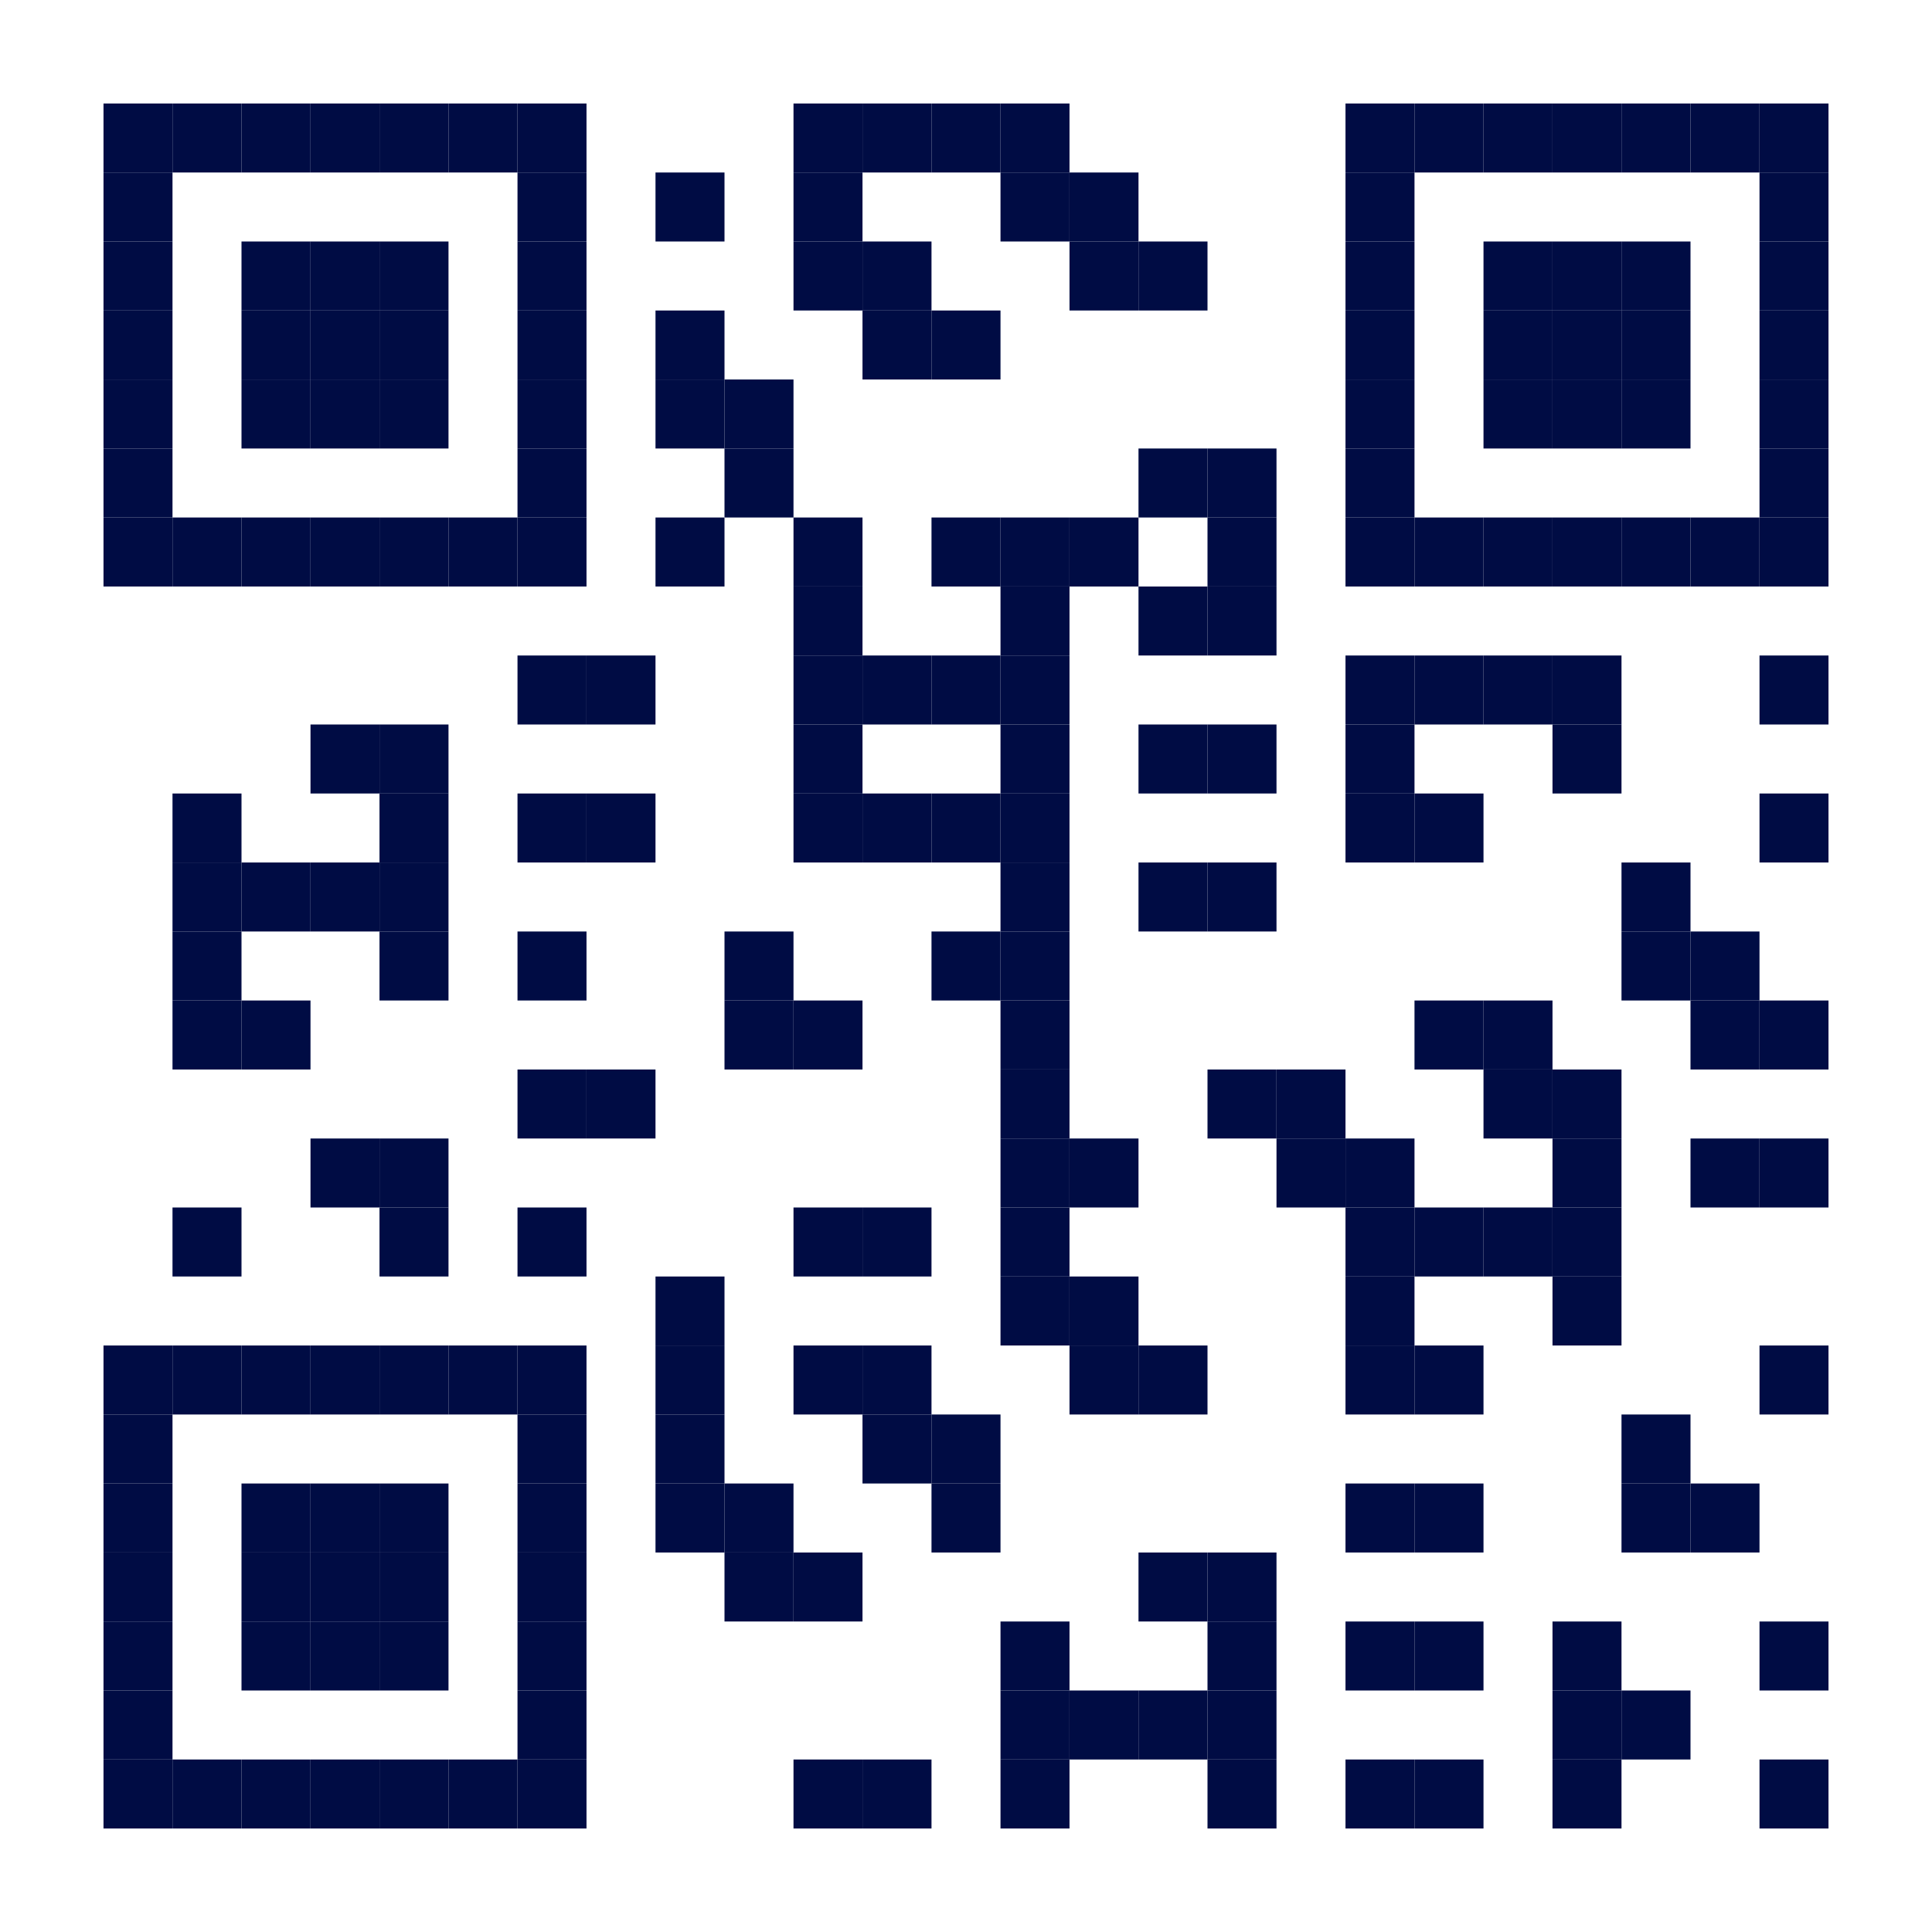
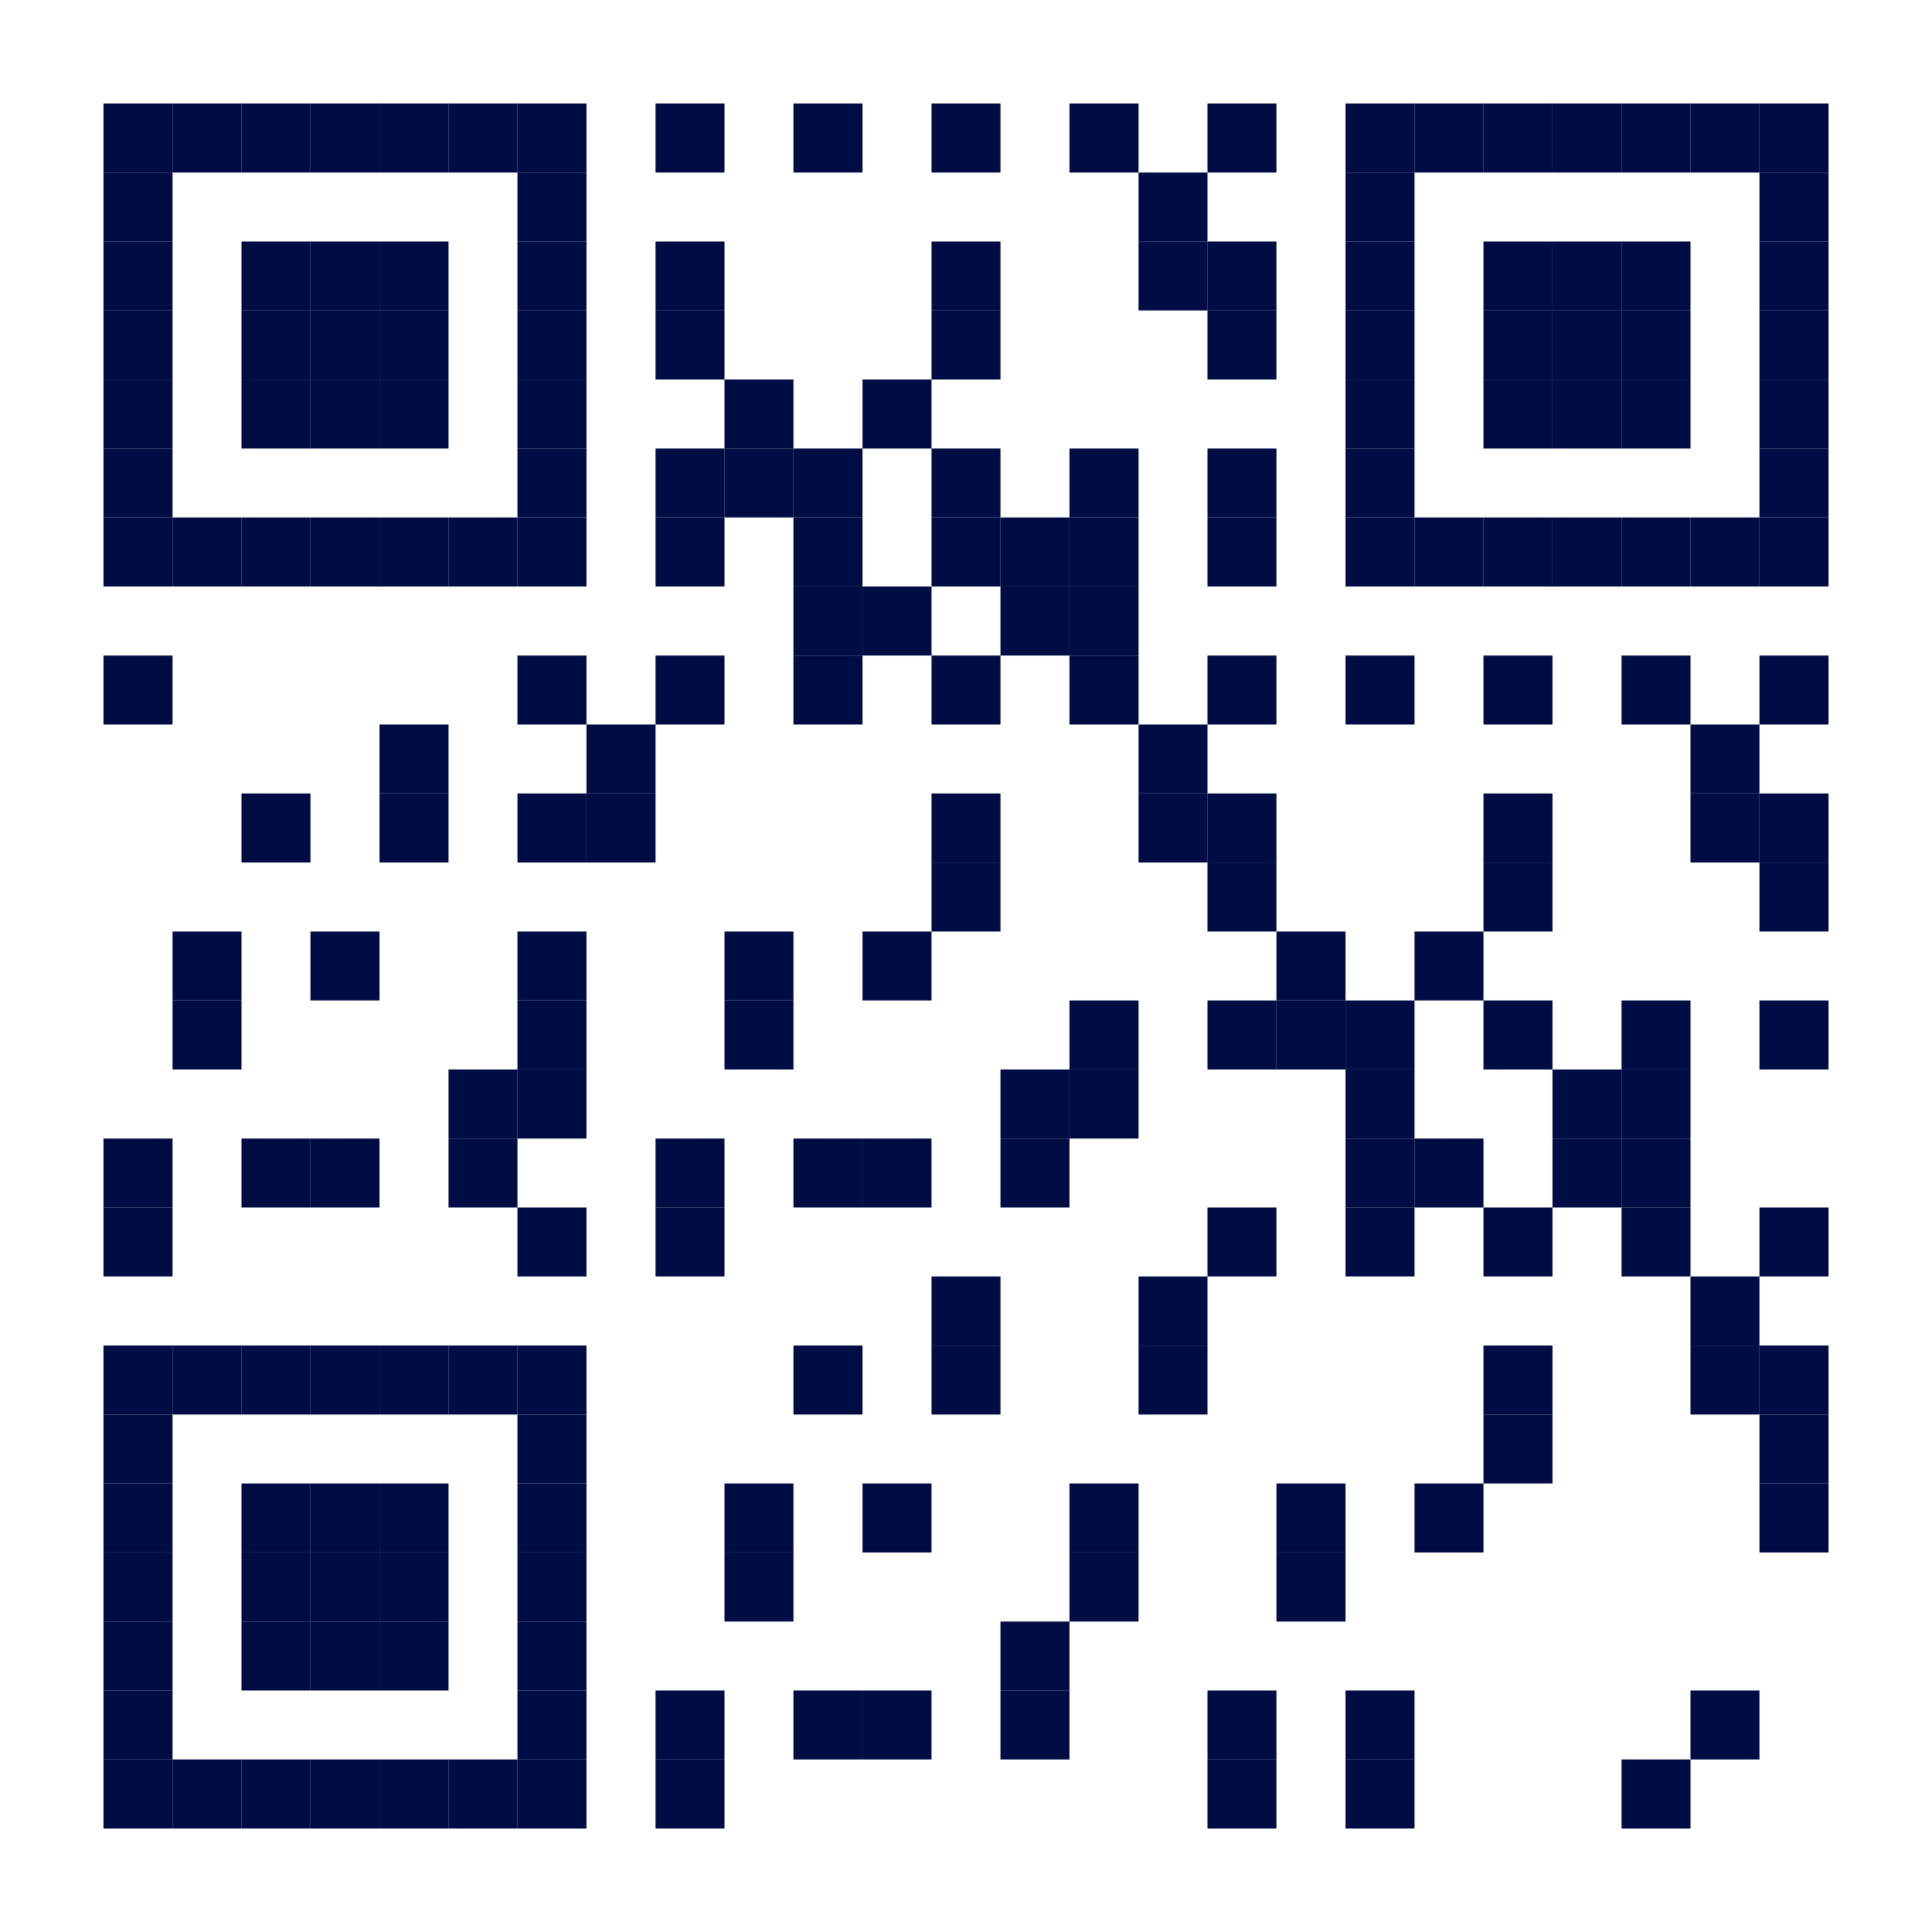
<svg xmlns="http://www.w3.org/2000/svg" viewBox="0 0 280 280" width="100%" height="100%">
  <rect width="280" height="280" fill="#FFFFFF" />
  <rect x="15" y="15" width="10" height="10" fill="#000C44" />
  <rect x="25" y="15" width="10" height="10" fill="#000C44" />
  <rect x="35" y="15" width="10" height="10" fill="#000C44" />
  <rect x="45" y="15" width="10" height="10" fill="#000C44" />
  <rect x="55" y="15" width="10" height="10" fill="#000C44" />
  <rect x="65" y="15" width="10" height="10" fill="#000C44" />
  <rect x="75" y="15" width="10" height="10" fill="#000C44" />
+   <rect x="95" y="15" width="10" height="10" fill="#000C44" />
  <rect x="115" y="15" width="10" height="10" fill="#000C44" />
-   <rect x="125" y="15" width="10" height="10" fill="#000C44" />
  <rect x="135" y="15" width="10" height="10" fill="#000C44" />
-   <rect x="145" y="15" width="10" height="10" fill="#000C44" />
+   <rect x="155" y="15" width="10" height="10" fill="#000C44" />
+   <rect x="175" y="15" width="10" height="10" fill="#000C44" />
  <rect x="195" y="15" width="10" height="10" fill="#000C44" />
  <rect x="205" y="15" width="10" height="10" fill="#000C44" />
  <rect x="215" y="15" width="10" height="10" fill="#000C44" />
  <rect x="225" y="15" width="10" height="10" fill="#000C44" />
  <rect x="235" y="15" width="10" height="10" fill="#000C44" />
  <rect x="245" y="15" width="10" height="10" fill="#000C44" />
  <rect x="255" y="15" width="10" height="10" fill="#000C44" />
  <rect x="15" y="25" width="10" height="10" fill="#000C44" />
  <rect x="75" y="25" width="10" height="10" fill="#000C44" />
-   <rect x="95" y="25" width="10" height="10" fill="#000C44" />
-   <rect x="115" y="25" width="10" height="10" fill="#000C44" />
-   <rect x="145" y="25" width="10" height="10" fill="#000C44" />
-   <rect x="155" y="25" width="10" height="10" fill="#000C44" />
+   <rect x="165" y="25" width="10" height="10" fill="#000C44" />
  <rect x="195" y="25" width="10" height="10" fill="#000C44" />
  <rect x="255" y="25" width="10" height="10" fill="#000C44" />
  <rect x="15" y="35" width="10" height="10" fill="#000C44" />
  <rect x="35" y="35" width="10" height="10" fill="#000C44" />
  <rect x="45" y="35" width="10" height="10" fill="#000C44" />
  <rect x="55" y="35" width="10" height="10" fill="#000C44" />
  <rect x="75" y="35" width="10" height="10" fill="#000C44" />
-   <rect x="115" y="35" width="10" height="10" fill="#000C44" />
-   <rect x="125" y="35" width="10" height="10" fill="#000C44" />
-   <rect x="155" y="35" width="10" height="10" fill="#000C44" />
+   <rect x="95" y="35" width="10" height="10" fill="#000C44" />
+   <rect x="135" y="35" width="10" height="10" fill="#000C44" />
  <rect x="165" y="35" width="10" height="10" fill="#000C44" />
+   <rect x="175" y="35" width="10" height="10" fill="#000C44" />
  <rect x="195" y="35" width="10" height="10" fill="#000C44" />
  <rect x="215" y="35" width="10" height="10" fill="#000C44" />
  <rect x="225" y="35" width="10" height="10" fill="#000C44" />
  <rect x="235" y="35" width="10" height="10" fill="#000C44" />
  <rect x="255" y="35" width="10" height="10" fill="#000C44" />
  <rect x="15" y="45" width="10" height="10" fill="#000C44" />
  <rect x="35" y="45" width="10" height="10" fill="#000C44" />
  <rect x="45" y="45" width="10" height="10" fill="#000C44" />
  <rect x="55" y="45" width="10" height="10" fill="#000C44" />
  <rect x="75" y="45" width="10" height="10" fill="#000C44" />
  <rect x="95" y="45" width="10" height="10" fill="#000C44" />
-   <rect x="125" y="45" width="10" height="10" fill="#000C44" />
  <rect x="135" y="45" width="10" height="10" fill="#000C44" />
+   <rect x="175" y="45" width="10" height="10" fill="#000C44" />
  <rect x="195" y="45" width="10" height="10" fill="#000C44" />
  <rect x="215" y="45" width="10" height="10" fill="#000C44" />
  <rect x="225" y="45" width="10" height="10" fill="#000C44" />
  <rect x="235" y="45" width="10" height="10" fill="#000C44" />
  <rect x="255" y="45" width="10" height="10" fill="#000C44" />
  <rect x="15" y="55" width="10" height="10" fill="#000C44" />
  <rect x="35" y="55" width="10" height="10" fill="#000C44" />
  <rect x="45" y="55" width="10" height="10" fill="#000C44" />
  <rect x="55" y="55" width="10" height="10" fill="#000C44" />
  <rect x="75" y="55" width="10" height="10" fill="#000C44" />
-   <rect x="95" y="55" width="10" height="10" fill="#000C44" />
  <rect x="105" y="55" width="10" height="10" fill="#000C44" />
+   <rect x="125" y="55" width="10" height="10" fill="#000C44" />
  <rect x="195" y="55" width="10" height="10" fill="#000C44" />
  <rect x="215" y="55" width="10" height="10" fill="#000C44" />
  <rect x="225" y="55" width="10" height="10" fill="#000C44" />
  <rect x="235" y="55" width="10" height="10" fill="#000C44" />
  <rect x="255" y="55" width="10" height="10" fill="#000C44" />
  <rect x="15" y="65" width="10" height="10" fill="#000C44" />
  <rect x="75" y="65" width="10" height="10" fill="#000C44" />
+   <rect x="95" y="65" width="10" height="10" fill="#000C44" />
  <rect x="105" y="65" width="10" height="10" fill="#000C44" />
-   <rect x="165" y="65" width="10" height="10" fill="#000C44" />
+   <rect x="115" y="65" width="10" height="10" fill="#000C44" />
+   <rect x="135" y="65" width="10" height="10" fill="#000C44" />
+   <rect x="155" y="65" width="10" height="10" fill="#000C44" />
  <rect x="175" y="65" width="10" height="10" fill="#000C44" />
  <rect x="195" y="65" width="10" height="10" fill="#000C44" />
  <rect x="255" y="65" width="10" height="10" fill="#000C44" />
  <rect x="15" y="75" width="10" height="10" fill="#000C44" />
  <rect x="25" y="75" width="10" height="10" fill="#000C44" />
  <rect x="35" y="75" width="10" height="10" fill="#000C44" />
  <rect x="45" y="75" width="10" height="10" fill="#000C44" />
  <rect x="55" y="75" width="10" height="10" fill="#000C44" />
  <rect x="65" y="75" width="10" height="10" fill="#000C44" />
  <rect x="75" y="75" width="10" height="10" fill="#000C44" />
  <rect x="95" y="75" width="10" height="10" fill="#000C44" />
  <rect x="115" y="75" width="10" height="10" fill="#000C44" />
  <rect x="135" y="75" width="10" height="10" fill="#000C44" />
  <rect x="145" y="75" width="10" height="10" fill="#000C44" />
  <rect x="155" y="75" width="10" height="10" fill="#000C44" />
  <rect x="175" y="75" width="10" height="10" fill="#000C44" />
  <rect x="195" y="75" width="10" height="10" fill="#000C44" />
  <rect x="205" y="75" width="10" height="10" fill="#000C44" />
  <rect x="215" y="75" width="10" height="10" fill="#000C44" />
  <rect x="225" y="75" width="10" height="10" fill="#000C44" />
  <rect x="235" y="75" width="10" height="10" fill="#000C44" />
  <rect x="245" y="75" width="10" height="10" fill="#000C44" />
  <rect x="255" y="75" width="10" height="10" fill="#000C44" />
  <rect x="115" y="85" width="10" height="10" fill="#000C44" />
+   <rect x="125" y="85" width="10" height="10" fill="#000C44" />
  <rect x="145" y="85" width="10" height="10" fill="#000C44" />
-   <rect x="165" y="85" width="10" height="10" fill="#000C44" />
-   <rect x="175" y="85" width="10" height="10" fill="#000C44" />
+   <rect x="155" y="85" width="10" height="10" fill="#000C44" />
+   <rect x="15" y="95" width="10" height="10" fill="#000C44" />
  <rect x="75" y="95" width="10" height="10" fill="#000C44" />
-   <rect x="85" y="95" width="10" height="10" fill="#000C44" />
+   <rect x="95" y="95" width="10" height="10" fill="#000C44" />
  <rect x="115" y="95" width="10" height="10" fill="#000C44" />
-   <rect x="125" y="95" width="10" height="10" fill="#000C44" />
  <rect x="135" y="95" width="10" height="10" fill="#000C44" />
-   <rect x="145" y="95" width="10" height="10" fill="#000C44" />
+   <rect x="155" y="95" width="10" height="10" fill="#000C44" />
+   <rect x="175" y="95" width="10" height="10" fill="#000C44" />
  <rect x="195" y="95" width="10" height="10" fill="#000C44" />
-   <rect x="205" y="95" width="10" height="10" fill="#000C44" />
  <rect x="215" y="95" width="10" height="10" fill="#000C44" />
-   <rect x="225" y="95" width="10" height="10" fill="#000C44" />
+   <rect x="235" y="95" width="10" height="10" fill="#000C44" />
  <rect x="255" y="95" width="10" height="10" fill="#000C44" />
-   <rect x="45" y="105" width="10" height="10" fill="#000C44" />
  <rect x="55" y="105" width="10" height="10" fill="#000C44" />
-   <rect x="115" y="105" width="10" height="10" fill="#000C44" />
-   <rect x="145" y="105" width="10" height="10" fill="#000C44" />
+   <rect x="85" y="105" width="10" height="10" fill="#000C44" />
  <rect x="165" y="105" width="10" height="10" fill="#000C44" />
-   <rect x="175" y="105" width="10" height="10" fill="#000C44" />
-   <rect x="195" y="105" width="10" height="10" fill="#000C44" />
-   <rect x="225" y="105" width="10" height="10" fill="#000C44" />
-   <rect x="25" y="115" width="10" height="10" fill="#000C44" />
+   <rect x="245" y="105" width="10" height="10" fill="#000C44" />
+   <rect x="35" y="115" width="10" height="10" fill="#000C44" />
  <rect x="55" y="115" width="10" height="10" fill="#000C44" />
  <rect x="75" y="115" width="10" height="10" fill="#000C44" />
  <rect x="85" y="115" width="10" height="10" fill="#000C44" />
-   <rect x="115" y="115" width="10" height="10" fill="#000C44" />
-   <rect x="125" y="115" width="10" height="10" fill="#000C44" />
  <rect x="135" y="115" width="10" height="10" fill="#000C44" />
-   <rect x="145" y="115" width="10" height="10" fill="#000C44" />
-   <rect x="195" y="115" width="10" height="10" fill="#000C44" />
-   <rect x="205" y="115" width="10" height="10" fill="#000C44" />
+   <rect x="165" y="115" width="10" height="10" fill="#000C44" />
+   <rect x="175" y="115" width="10" height="10" fill="#000C44" />
+   <rect x="215" y="115" width="10" height="10" fill="#000C44" />
+   <rect x="245" y="115" width="10" height="10" fill="#000C44" />
  <rect x="255" y="115" width="10" height="10" fill="#000C44" />
-   <rect x="25" y="125" width="10" height="10" fill="#000C44" />
-   <rect x="35" y="125" width="10" height="10" fill="#000C44" />
-   <rect x="45" y="125" width="10" height="10" fill="#000C44" />
-   <rect x="55" y="125" width="10" height="10" fill="#000C44" />
-   <rect x="145" y="125" width="10" height="10" fill="#000C44" />
-   <rect x="165" y="125" width="10" height="10" fill="#000C44" />
+   <rect x="135" y="125" width="10" height="10" fill="#000C44" />
  <rect x="175" y="125" width="10" height="10" fill="#000C44" />
-   <rect x="235" y="125" width="10" height="10" fill="#000C44" />
+   <rect x="215" y="125" width="10" height="10" fill="#000C44" />
+   <rect x="255" y="125" width="10" height="10" fill="#000C44" />
  <rect x="25" y="135" width="10" height="10" fill="#000C44" />
-   <rect x="55" y="135" width="10" height="10" fill="#000C44" />
+   <rect x="45" y="135" width="10" height="10" fill="#000C44" />
  <rect x="75" y="135" width="10" height="10" fill="#000C44" />
  <rect x="105" y="135" width="10" height="10" fill="#000C44" />
-   <rect x="135" y="135" width="10" height="10" fill="#000C44" />
-   <rect x="145" y="135" width="10" height="10" fill="#000C44" />
-   <rect x="235" y="135" width="10" height="10" fill="#000C44" />
-   <rect x="245" y="135" width="10" height="10" fill="#000C44" />
+   <rect x="125" y="135" width="10" height="10" fill="#000C44" />
+   <rect x="185" y="135" width="10" height="10" fill="#000C44" />
+   <rect x="205" y="135" width="10" height="10" fill="#000C44" />
  <rect x="25" y="145" width="10" height="10" fill="#000C44" />
-   <rect x="35" y="145" width="10" height="10" fill="#000C44" />
+   <rect x="75" y="145" width="10" height="10" fill="#000C44" />
  <rect x="105" y="145" width="10" height="10" fill="#000C44" />
-   <rect x="115" y="145" width="10" height="10" fill="#000C44" />
-   <rect x="145" y="145" width="10" height="10" fill="#000C44" />
-   <rect x="205" y="145" width="10" height="10" fill="#000C44" />
+   <rect x="155" y="145" width="10" height="10" fill="#000C44" />
+   <rect x="175" y="145" width="10" height="10" fill="#000C44" />
+   <rect x="185" y="145" width="10" height="10" fill="#000C44" />
+   <rect x="195" y="145" width="10" height="10" fill="#000C44" />
  <rect x="215" y="145" width="10" height="10" fill="#000C44" />
-   <rect x="245" y="145" width="10" height="10" fill="#000C44" />
+   <rect x="235" y="145" width="10" height="10" fill="#000C44" />
  <rect x="255" y="145" width="10" height="10" fill="#000C44" />
+   <rect x="65" y="155" width="10" height="10" fill="#000C44" />
  <rect x="75" y="155" width="10" height="10" fill="#000C44" />
-   <rect x="85" y="155" width="10" height="10" fill="#000C44" />
  <rect x="145" y="155" width="10" height="10" fill="#000C44" />
-   <rect x="175" y="155" width="10" height="10" fill="#000C44" />
-   <rect x="185" y="155" width="10" height="10" fill="#000C44" />
-   <rect x="215" y="155" width="10" height="10" fill="#000C44" />
+   <rect x="155" y="155" width="10" height="10" fill="#000C44" />
+   <rect x="195" y="155" width="10" height="10" fill="#000C44" />
  <rect x="225" y="155" width="10" height="10" fill="#000C44" />
+   <rect x="235" y="155" width="10" height="10" fill="#000C44" />
+   <rect x="15" y="165" width="10" height="10" fill="#000C44" />
+   <rect x="35" y="165" width="10" height="10" fill="#000C44" />
  <rect x="45" y="165" width="10" height="10" fill="#000C44" />
-   <rect x="55" y="165" width="10" height="10" fill="#000C44" />
+   <rect x="65" y="165" width="10" height="10" fill="#000C44" />
+   <rect x="95" y="165" width="10" height="10" fill="#000C44" />
+   <rect x="115" y="165" width="10" height="10" fill="#000C44" />
+   <rect x="125" y="165" width="10" height="10" fill="#000C44" />
  <rect x="145" y="165" width="10" height="10" fill="#000C44" />
-   <rect x="155" y="165" width="10" height="10" fill="#000C44" />
-   <rect x="185" y="165" width="10" height="10" fill="#000C44" />
  <rect x="195" y="165" width="10" height="10" fill="#000C44" />
+   <rect x="205" y="165" width="10" height="10" fill="#000C44" />
  <rect x="225" y="165" width="10" height="10" fill="#000C44" />
-   <rect x="245" y="165" width="10" height="10" fill="#000C44" />
-   <rect x="255" y="165" width="10" height="10" fill="#000C44" />
-   <rect x="25" y="175" width="10" height="10" fill="#000C44" />
-   <rect x="55" y="175" width="10" height="10" fill="#000C44" />
+   <rect x="235" y="165" width="10" height="10" fill="#000C44" />
+   <rect x="15" y="175" width="10" height="10" fill="#000C44" />
  <rect x="75" y="175" width="10" height="10" fill="#000C44" />
-   <rect x="115" y="175" width="10" height="10" fill="#000C44" />
-   <rect x="125" y="175" width="10" height="10" fill="#000C44" />
-   <rect x="145" y="175" width="10" height="10" fill="#000C44" />
+   <rect x="95" y="175" width="10" height="10" fill="#000C44" />
+   <rect x="175" y="175" width="10" height="10" fill="#000C44" />
  <rect x="195" y="175" width="10" height="10" fill="#000C44" />
-   <rect x="205" y="175" width="10" height="10" fill="#000C44" />
  <rect x="215" y="175" width="10" height="10" fill="#000C44" />
-   <rect x="225" y="175" width="10" height="10" fill="#000C44" />
-   <rect x="95" y="185" width="10" height="10" fill="#000C44" />
-   <rect x="145" y="185" width="10" height="10" fill="#000C44" />
-   <rect x="155" y="185" width="10" height="10" fill="#000C44" />
-   <rect x="195" y="185" width="10" height="10" fill="#000C44" />
-   <rect x="225" y="185" width="10" height="10" fill="#000C44" />
+   <rect x="235" y="175" width="10" height="10" fill="#000C44" />
+   <rect x="255" y="175" width="10" height="10" fill="#000C44" />
+   <rect x="135" y="185" width="10" height="10" fill="#000C44" />
+   <rect x="165" y="185" width="10" height="10" fill="#000C44" />
+   <rect x="245" y="185" width="10" height="10" fill="#000C44" />
  <rect x="15" y="195" width="10" height="10" fill="#000C44" />
  <rect x="25" y="195" width="10" height="10" fill="#000C44" />
  <rect x="35" y="195" width="10" height="10" fill="#000C44" />
  <rect x="45" y="195" width="10" height="10" fill="#000C44" />
  <rect x="55" y="195" width="10" height="10" fill="#000C44" />
  <rect x="65" y="195" width="10" height="10" fill="#000C44" />
  <rect x="75" y="195" width="10" height="10" fill="#000C44" />
-   <rect x="95" y="195" width="10" height="10" fill="#000C44" />
  <rect x="115" y="195" width="10" height="10" fill="#000C44" />
-   <rect x="125" y="195" width="10" height="10" fill="#000C44" />
-   <rect x="155" y="195" width="10" height="10" fill="#000C44" />
+   <rect x="135" y="195" width="10" height="10" fill="#000C44" />
  <rect x="165" y="195" width="10" height="10" fill="#000C44" />
-   <rect x="195" y="195" width="10" height="10" fill="#000C44" />
-   <rect x="205" y="195" width="10" height="10" fill="#000C44" />
+   <rect x="215" y="195" width="10" height="10" fill="#000C44" />
+   <rect x="245" y="195" width="10" height="10" fill="#000C44" />
  <rect x="255" y="195" width="10" height="10" fill="#000C44" />
  <rect x="15" y="205" width="10" height="10" fill="#000C44" />
  <rect x="75" y="205" width="10" height="10" fill="#000C44" />
-   <rect x="95" y="205" width="10" height="10" fill="#000C44" />
-   <rect x="125" y="205" width="10" height="10" fill="#000C44" />
-   <rect x="135" y="205" width="10" height="10" fill="#000C44" />
-   <rect x="235" y="205" width="10" height="10" fill="#000C44" />
+   <rect x="215" y="205" width="10" height="10" fill="#000C44" />
+   <rect x="255" y="205" width="10" height="10" fill="#000C44" />
  <rect x="15" y="215" width="10" height="10" fill="#000C44" />
  <rect x="35" y="215" width="10" height="10" fill="#000C44" />
  <rect x="45" y="215" width="10" height="10" fill="#000C44" />
  <rect x="55" y="215" width="10" height="10" fill="#000C44" />
  <rect x="75" y="215" width="10" height="10" fill="#000C44" />
-   <rect x="95" y="215" width="10" height="10" fill="#000C44" />
  <rect x="105" y="215" width="10" height="10" fill="#000C44" />
-   <rect x="135" y="215" width="10" height="10" fill="#000C44" />
-   <rect x="195" y="215" width="10" height="10" fill="#000C44" />
+   <rect x="125" y="215" width="10" height="10" fill="#000C44" />
+   <rect x="155" y="215" width="10" height="10" fill="#000C44" />
+   <rect x="185" y="215" width="10" height="10" fill="#000C44" />
  <rect x="205" y="215" width="10" height="10" fill="#000C44" />
-   <rect x="235" y="215" width="10" height="10" fill="#000C44" />
-   <rect x="245" y="215" width="10" height="10" fill="#000C44" />
+   <rect x="255" y="215" width="10" height="10" fill="#000C44" />
  <rect x="15" y="225" width="10" height="10" fill="#000C44" />
  <rect x="35" y="225" width="10" height="10" fill="#000C44" />
  <rect x="45" y="225" width="10" height="10" fill="#000C44" />
  <rect x="55" y="225" width="10" height="10" fill="#000C44" />
  <rect x="75" y="225" width="10" height="10" fill="#000C44" />
  <rect x="105" y="225" width="10" height="10" fill="#000C44" />
-   <rect x="115" y="225" width="10" height="10" fill="#000C44" />
-   <rect x="165" y="225" width="10" height="10" fill="#000C44" />
-   <rect x="175" y="225" width="10" height="10" fill="#000C44" />
+   <rect x="155" y="225" width="10" height="10" fill="#000C44" />
+   <rect x="185" y="225" width="10" height="10" fill="#000C44" />
  <rect x="15" y="235" width="10" height="10" fill="#000C44" />
  <rect x="35" y="235" width="10" height="10" fill="#000C44" />
  <rect x="45" y="235" width="10" height="10" fill="#000C44" />
  <rect x="55" y="235" width="10" height="10" fill="#000C44" />
  <rect x="75" y="235" width="10" height="10" fill="#000C44" />
  <rect x="145" y="235" width="10" height="10" fill="#000C44" />
-   <rect x="175" y="235" width="10" height="10" fill="#000C44" />
-   <rect x="195" y="235" width="10" height="10" fill="#000C44" />
-   <rect x="205" y="235" width="10" height="10" fill="#000C44" />
-   <rect x="225" y="235" width="10" height="10" fill="#000C44" />
-   <rect x="255" y="235" width="10" height="10" fill="#000C44" />
  <rect x="15" y="245" width="10" height="10" fill="#000C44" />
  <rect x="75" y="245" width="10" height="10" fill="#000C44" />
+   <rect x="95" y="245" width="10" height="10" fill="#000C44" />
+   <rect x="115" y="245" width="10" height="10" fill="#000C44" />
+   <rect x="125" y="245" width="10" height="10" fill="#000C44" />
  <rect x="145" y="245" width="10" height="10" fill="#000C44" />
-   <rect x="155" y="245" width="10" height="10" fill="#000C44" />
-   <rect x="165" y="245" width="10" height="10" fill="#000C44" />
  <rect x="175" y="245" width="10" height="10" fill="#000C44" />
-   <rect x="225" y="245" width="10" height="10" fill="#000C44" />
-   <rect x="235" y="245" width="10" height="10" fill="#000C44" />
+   <rect x="195" y="245" width="10" height="10" fill="#000C44" />
+   <rect x="245" y="245" width="10" height="10" fill="#000C44" />
  <rect x="15" y="255" width="10" height="10" fill="#000C44" />
  <rect x="25" y="255" width="10" height="10" fill="#000C44" />
  <rect x="35" y="255" width="10" height="10" fill="#000C44" />
  <rect x="45" y="255" width="10" height="10" fill="#000C44" />
  <rect x="55" y="255" width="10" height="10" fill="#000C44" />
  <rect x="65" y="255" width="10" height="10" fill="#000C44" />
  <rect x="75" y="255" width="10" height="10" fill="#000C44" />
-   <rect x="115" y="255" width="10" height="10" fill="#000C44" />
-   <rect x="125" y="255" width="10" height="10" fill="#000C44" />
-   <rect x="145" y="255" width="10" height="10" fill="#000C44" />
+   <rect x="95" y="255" width="10" height="10" fill="#000C44" />
  <rect x="175" y="255" width="10" height="10" fill="#000C44" />
  <rect x="195" y="255" width="10" height="10" fill="#000C44" />
-   <rect x="205" y="255" width="10" height="10" fill="#000C44" />
-   <rect x="225" y="255" width="10" height="10" fill="#000C44" />
-   <rect x="255" y="255" width="10" height="10" fill="#000C44" />
+   <rect x="235" y="255" width="10" height="10" fill="#000C44" />
</svg>
